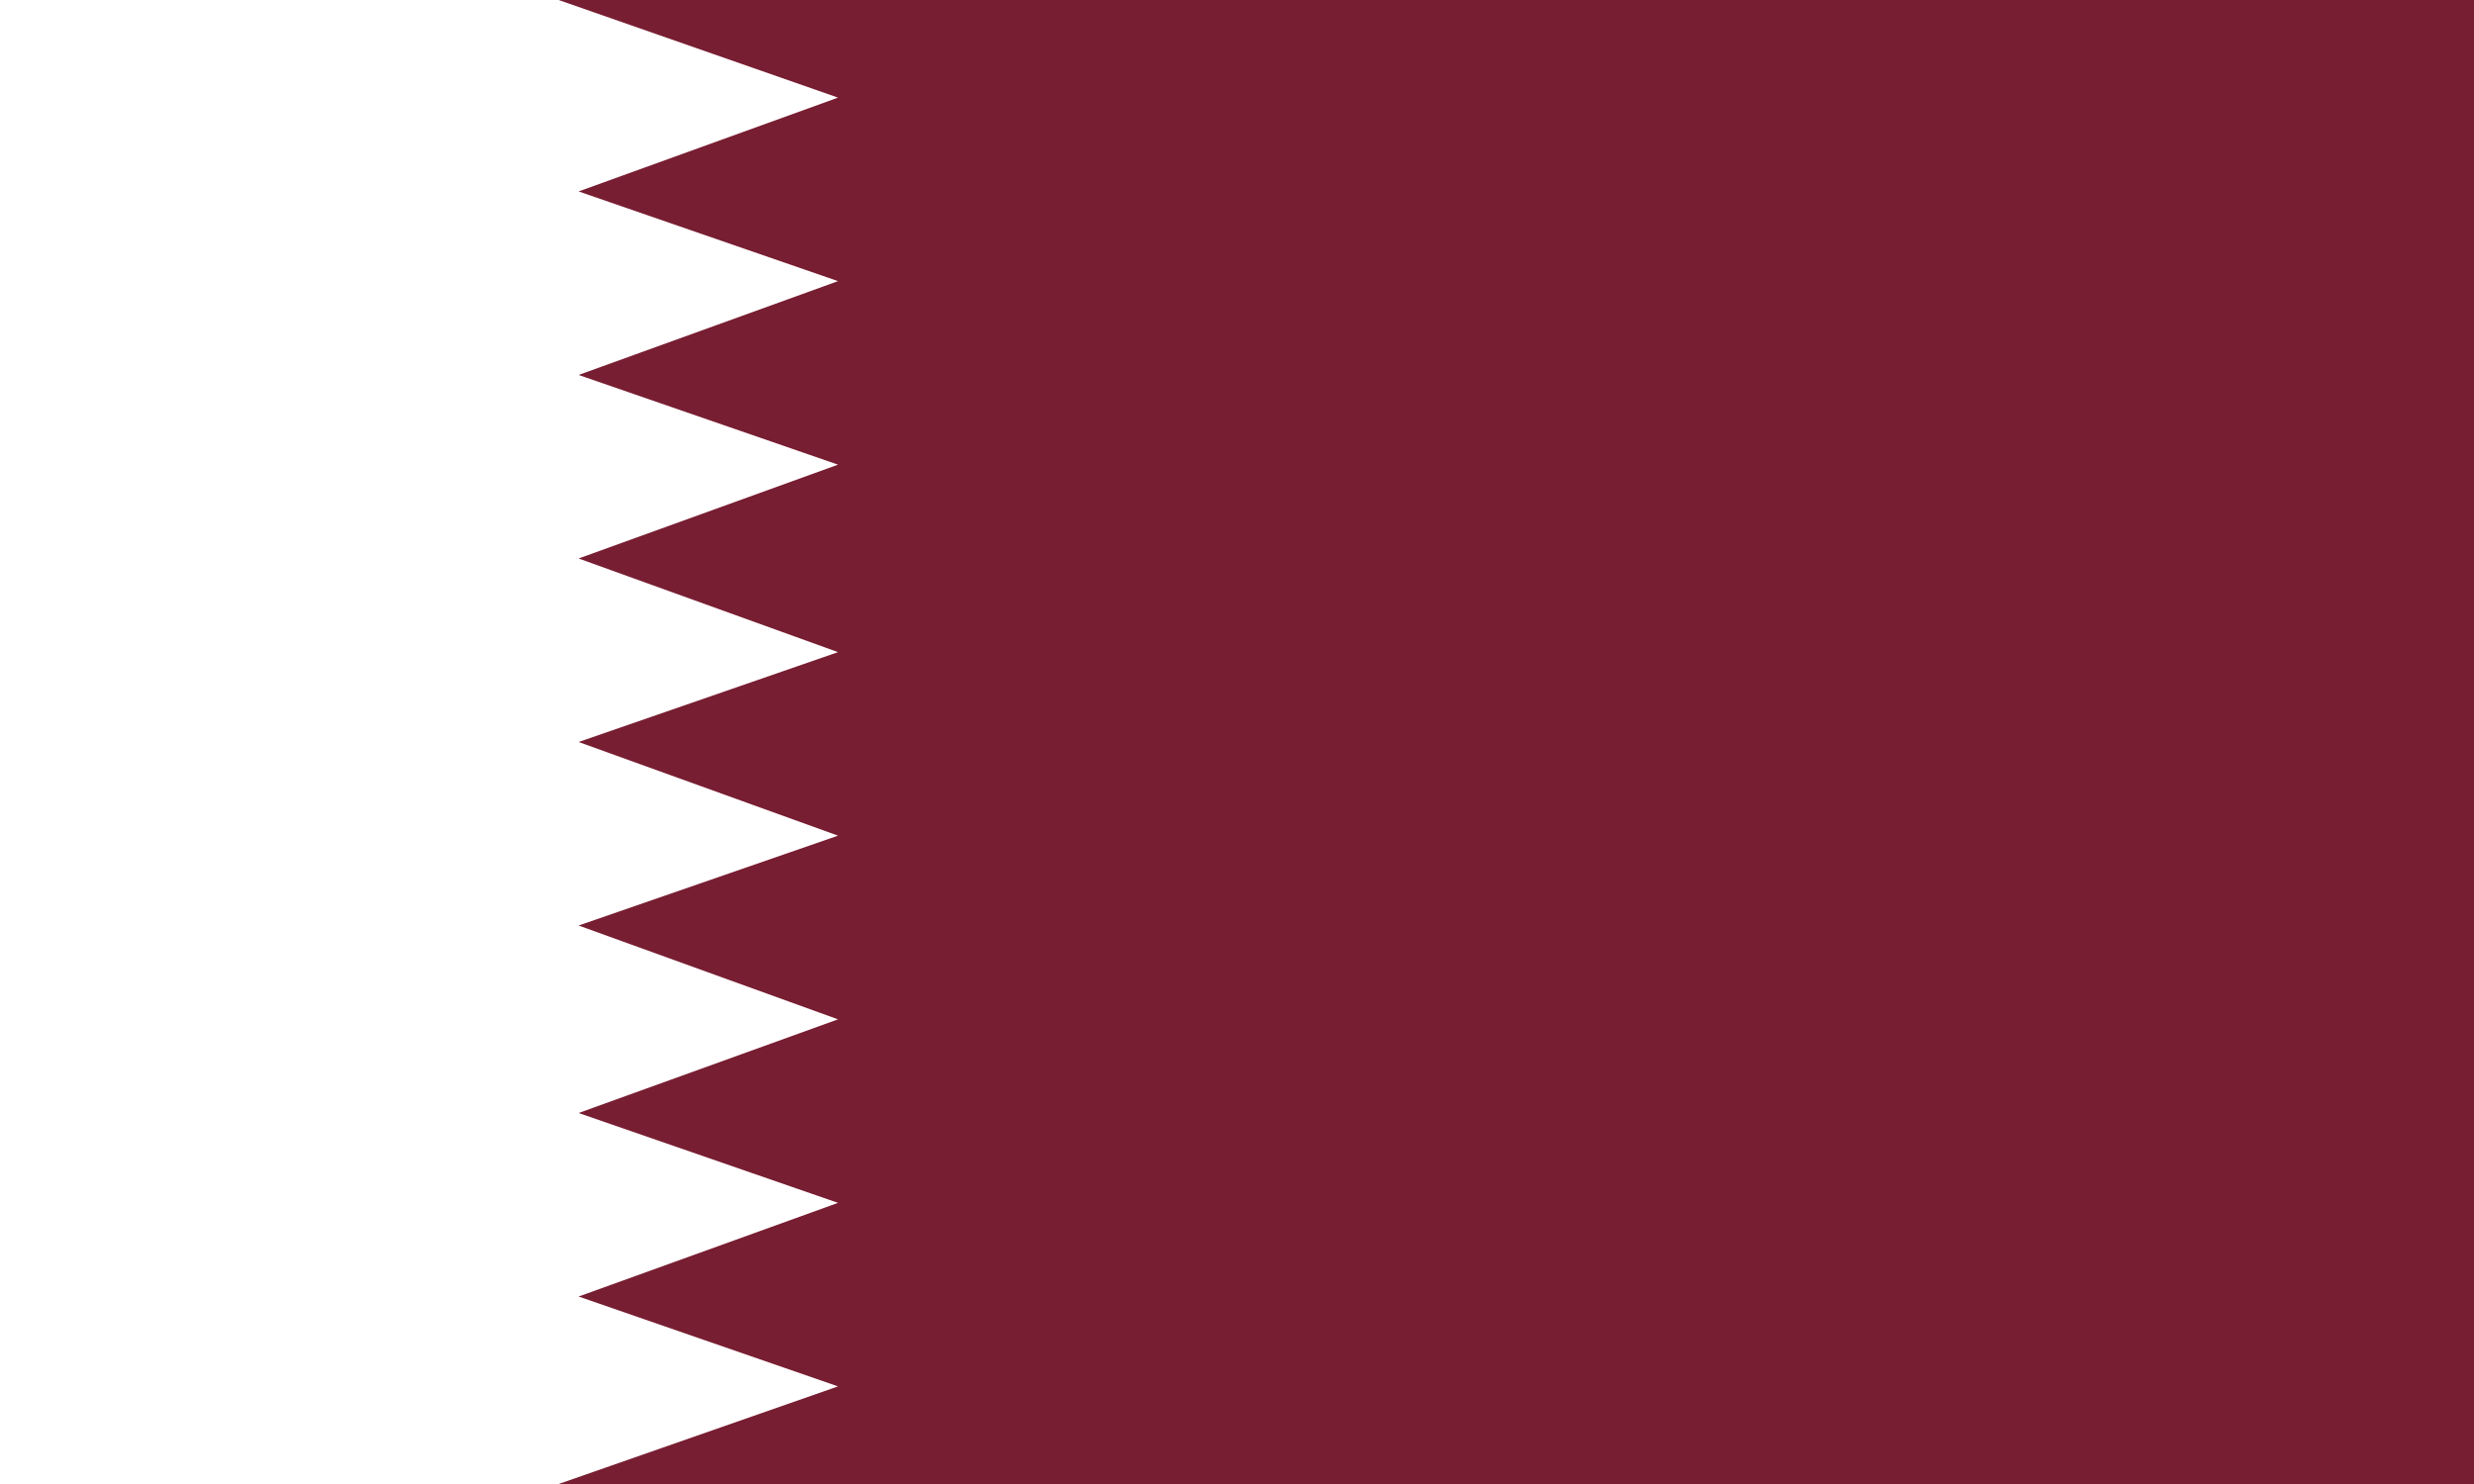
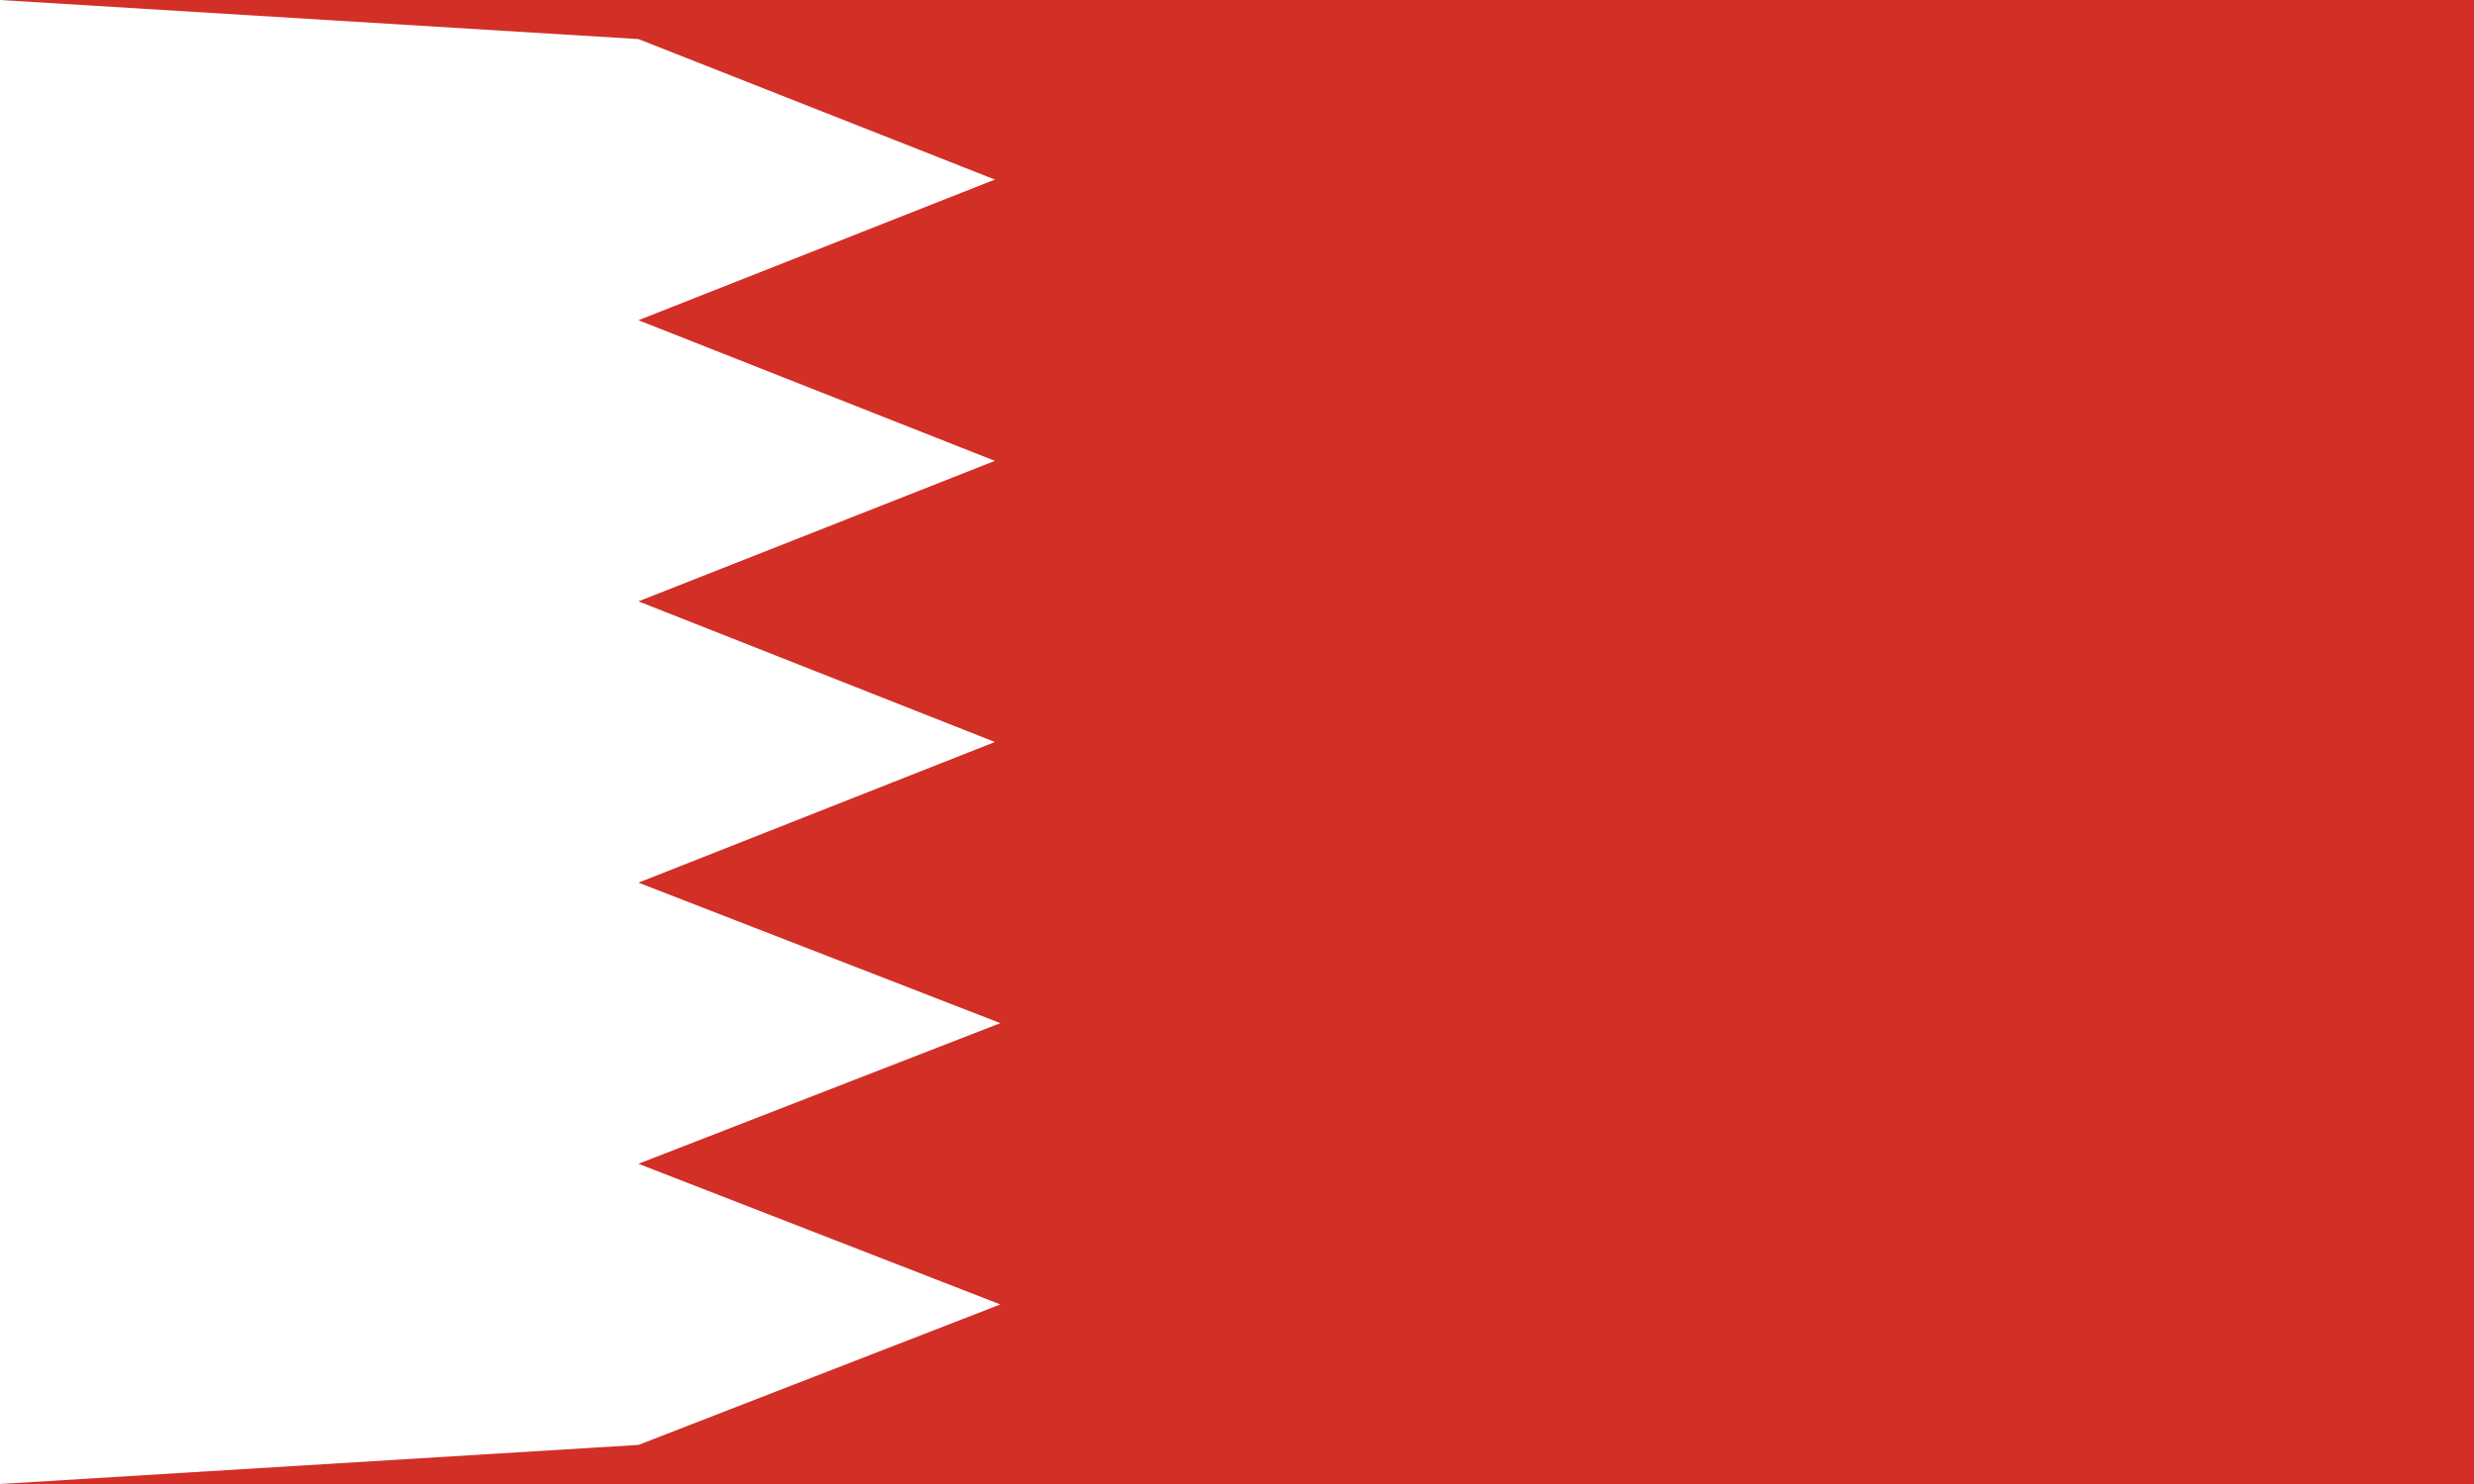
<svg xmlns="http://www.w3.org/2000/svg" width="15" height="9" viewBox="0 0 15 9" fill="none">
-   <path d="M0 0H15V9H0V0Z" fill="#781E32" />
-   <path d="M0 0H3.387L5.081 0.592L3.508 1.161L5.081 1.705L3.508 2.274L5.081 2.818L3.508 3.387L5.081 3.955L3.508 4.5L5.081 5.068L3.508 5.613L5.081 6.182L3.508 6.75L5.081 7.295L3.508 7.863L5.081 8.408L3.387 9H0V0Z" fill="white" />
+   <path d="M0 0H15V9H0V0Z" fill="#D22F27" />
+   <path d="M3.871 0.237L0 0V9L3.871 8.763L6.065 7.911L3.871 7.058L6.065 6.205L3.871 5.353L6.032 4.5L3.871 3.647L6.032 2.795L3.871 1.942L6.032 1.089L3.871 0.237Z" fill="white" />
</svg>
